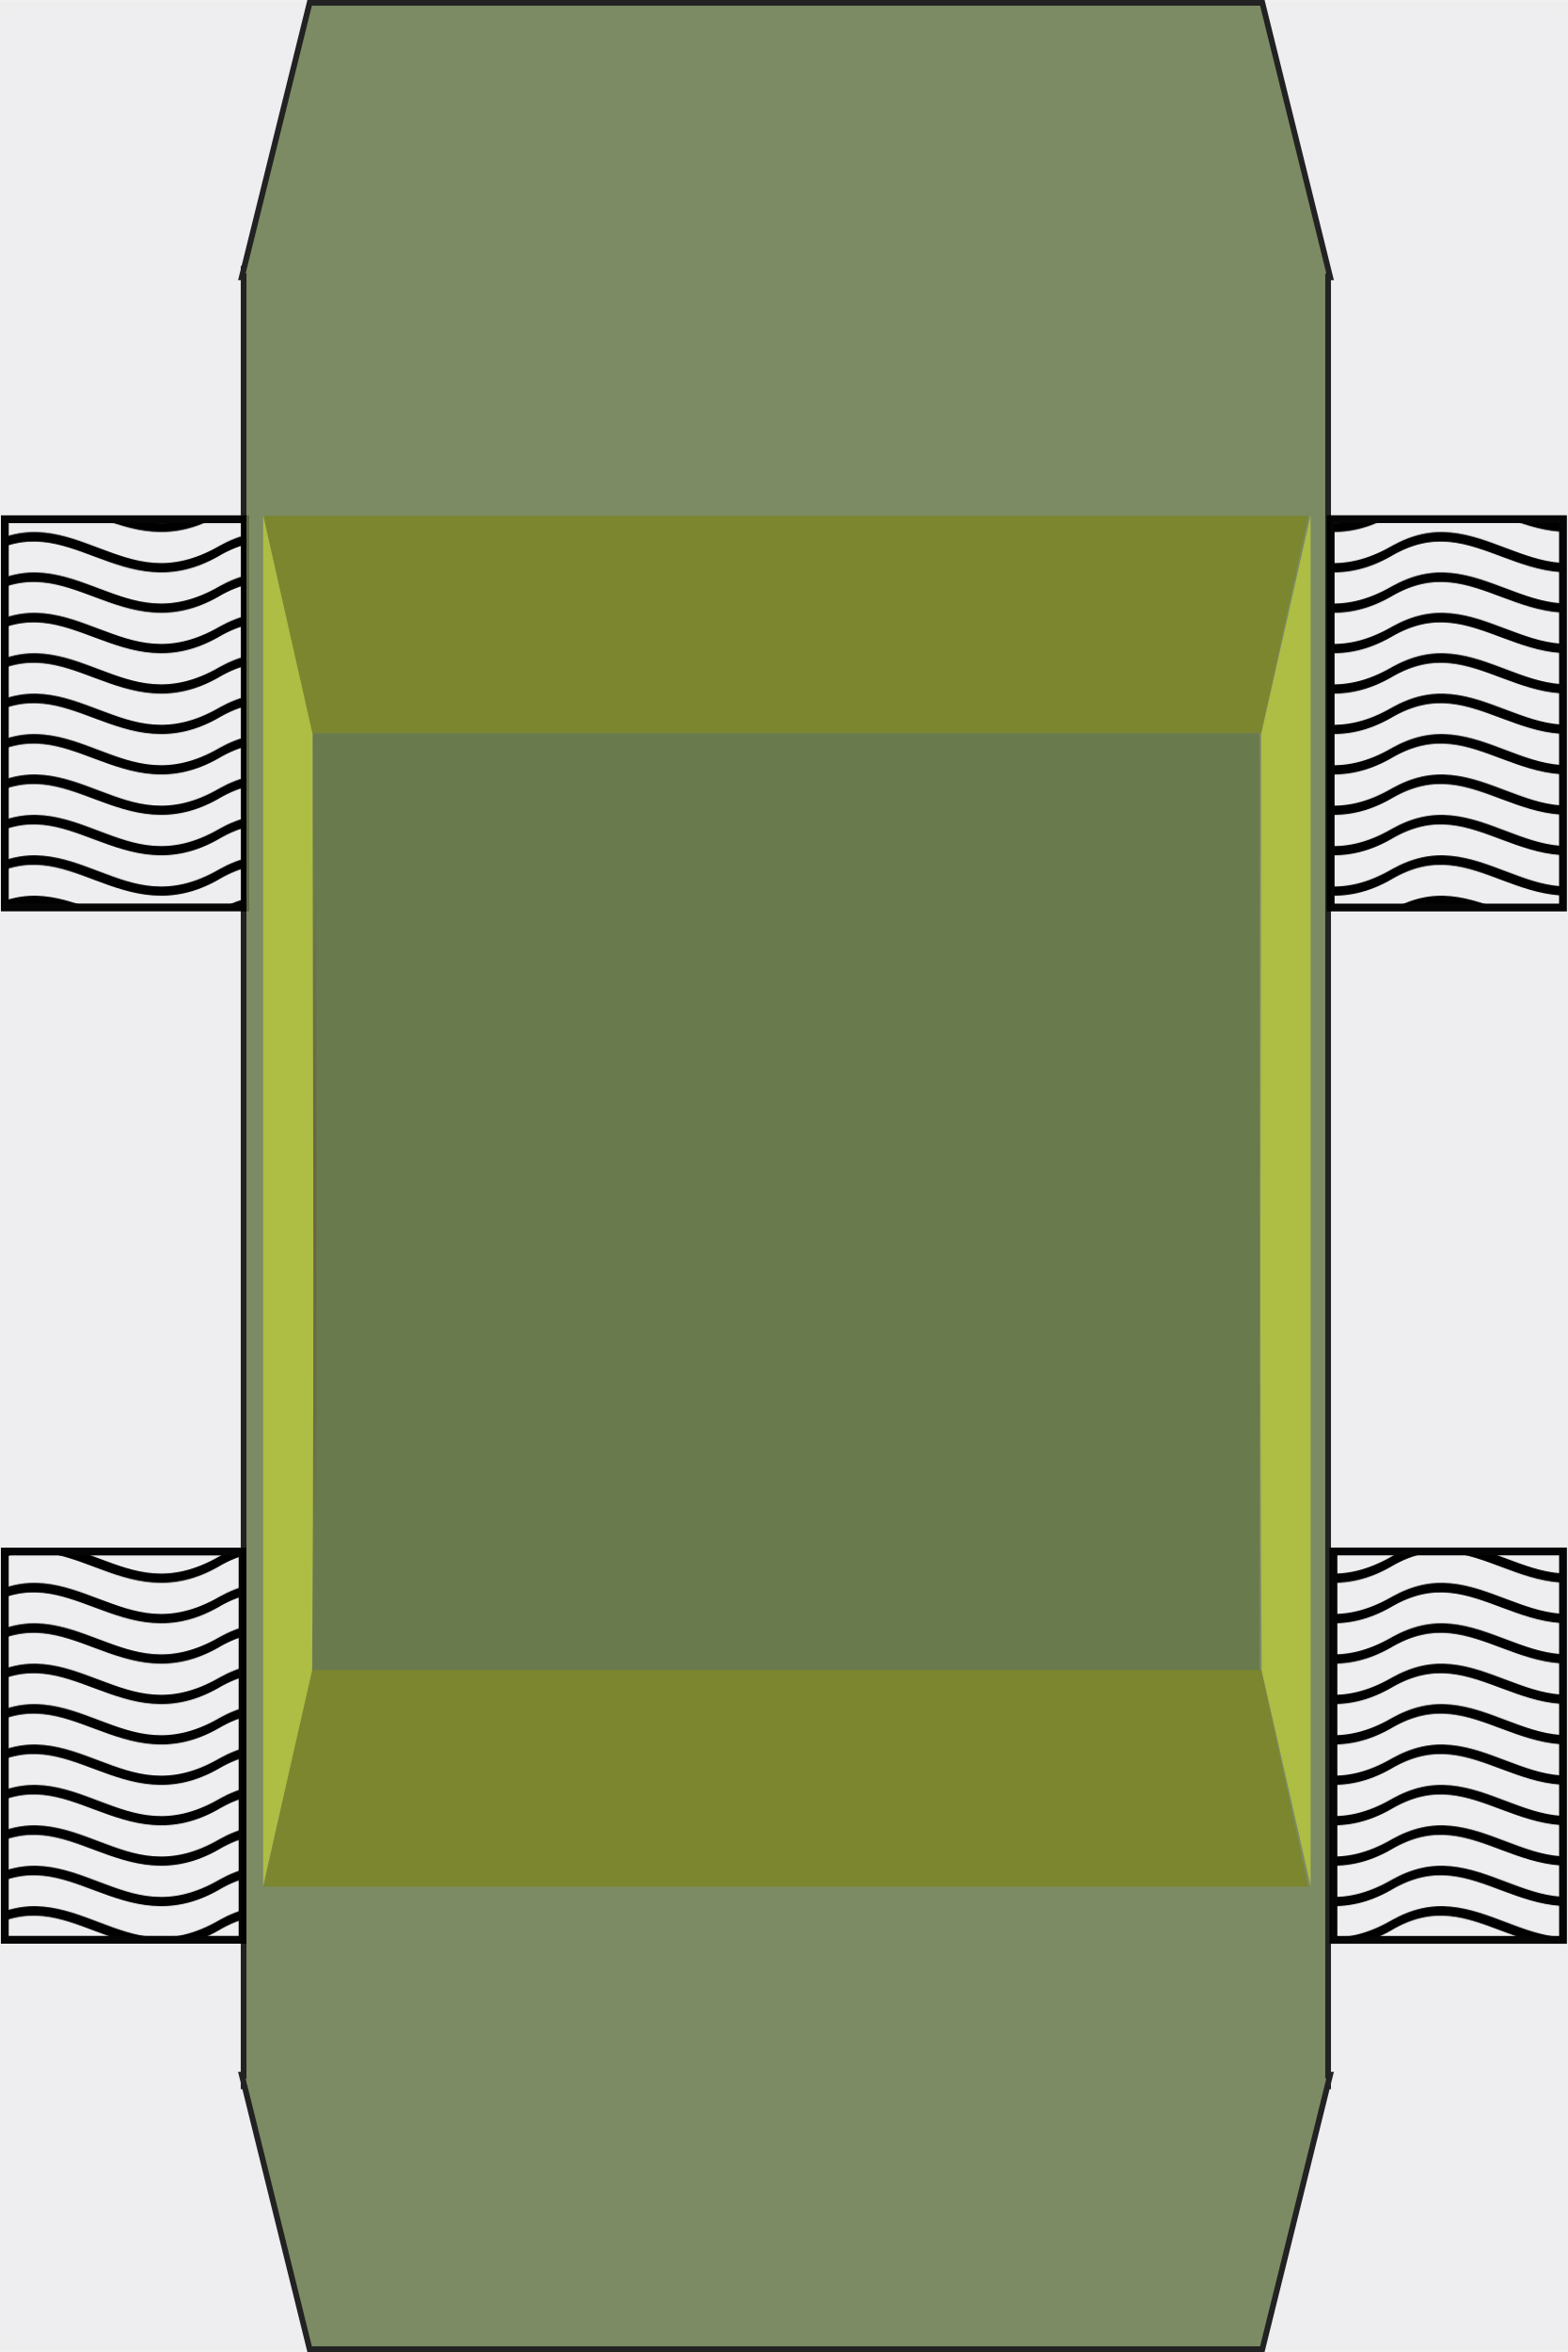
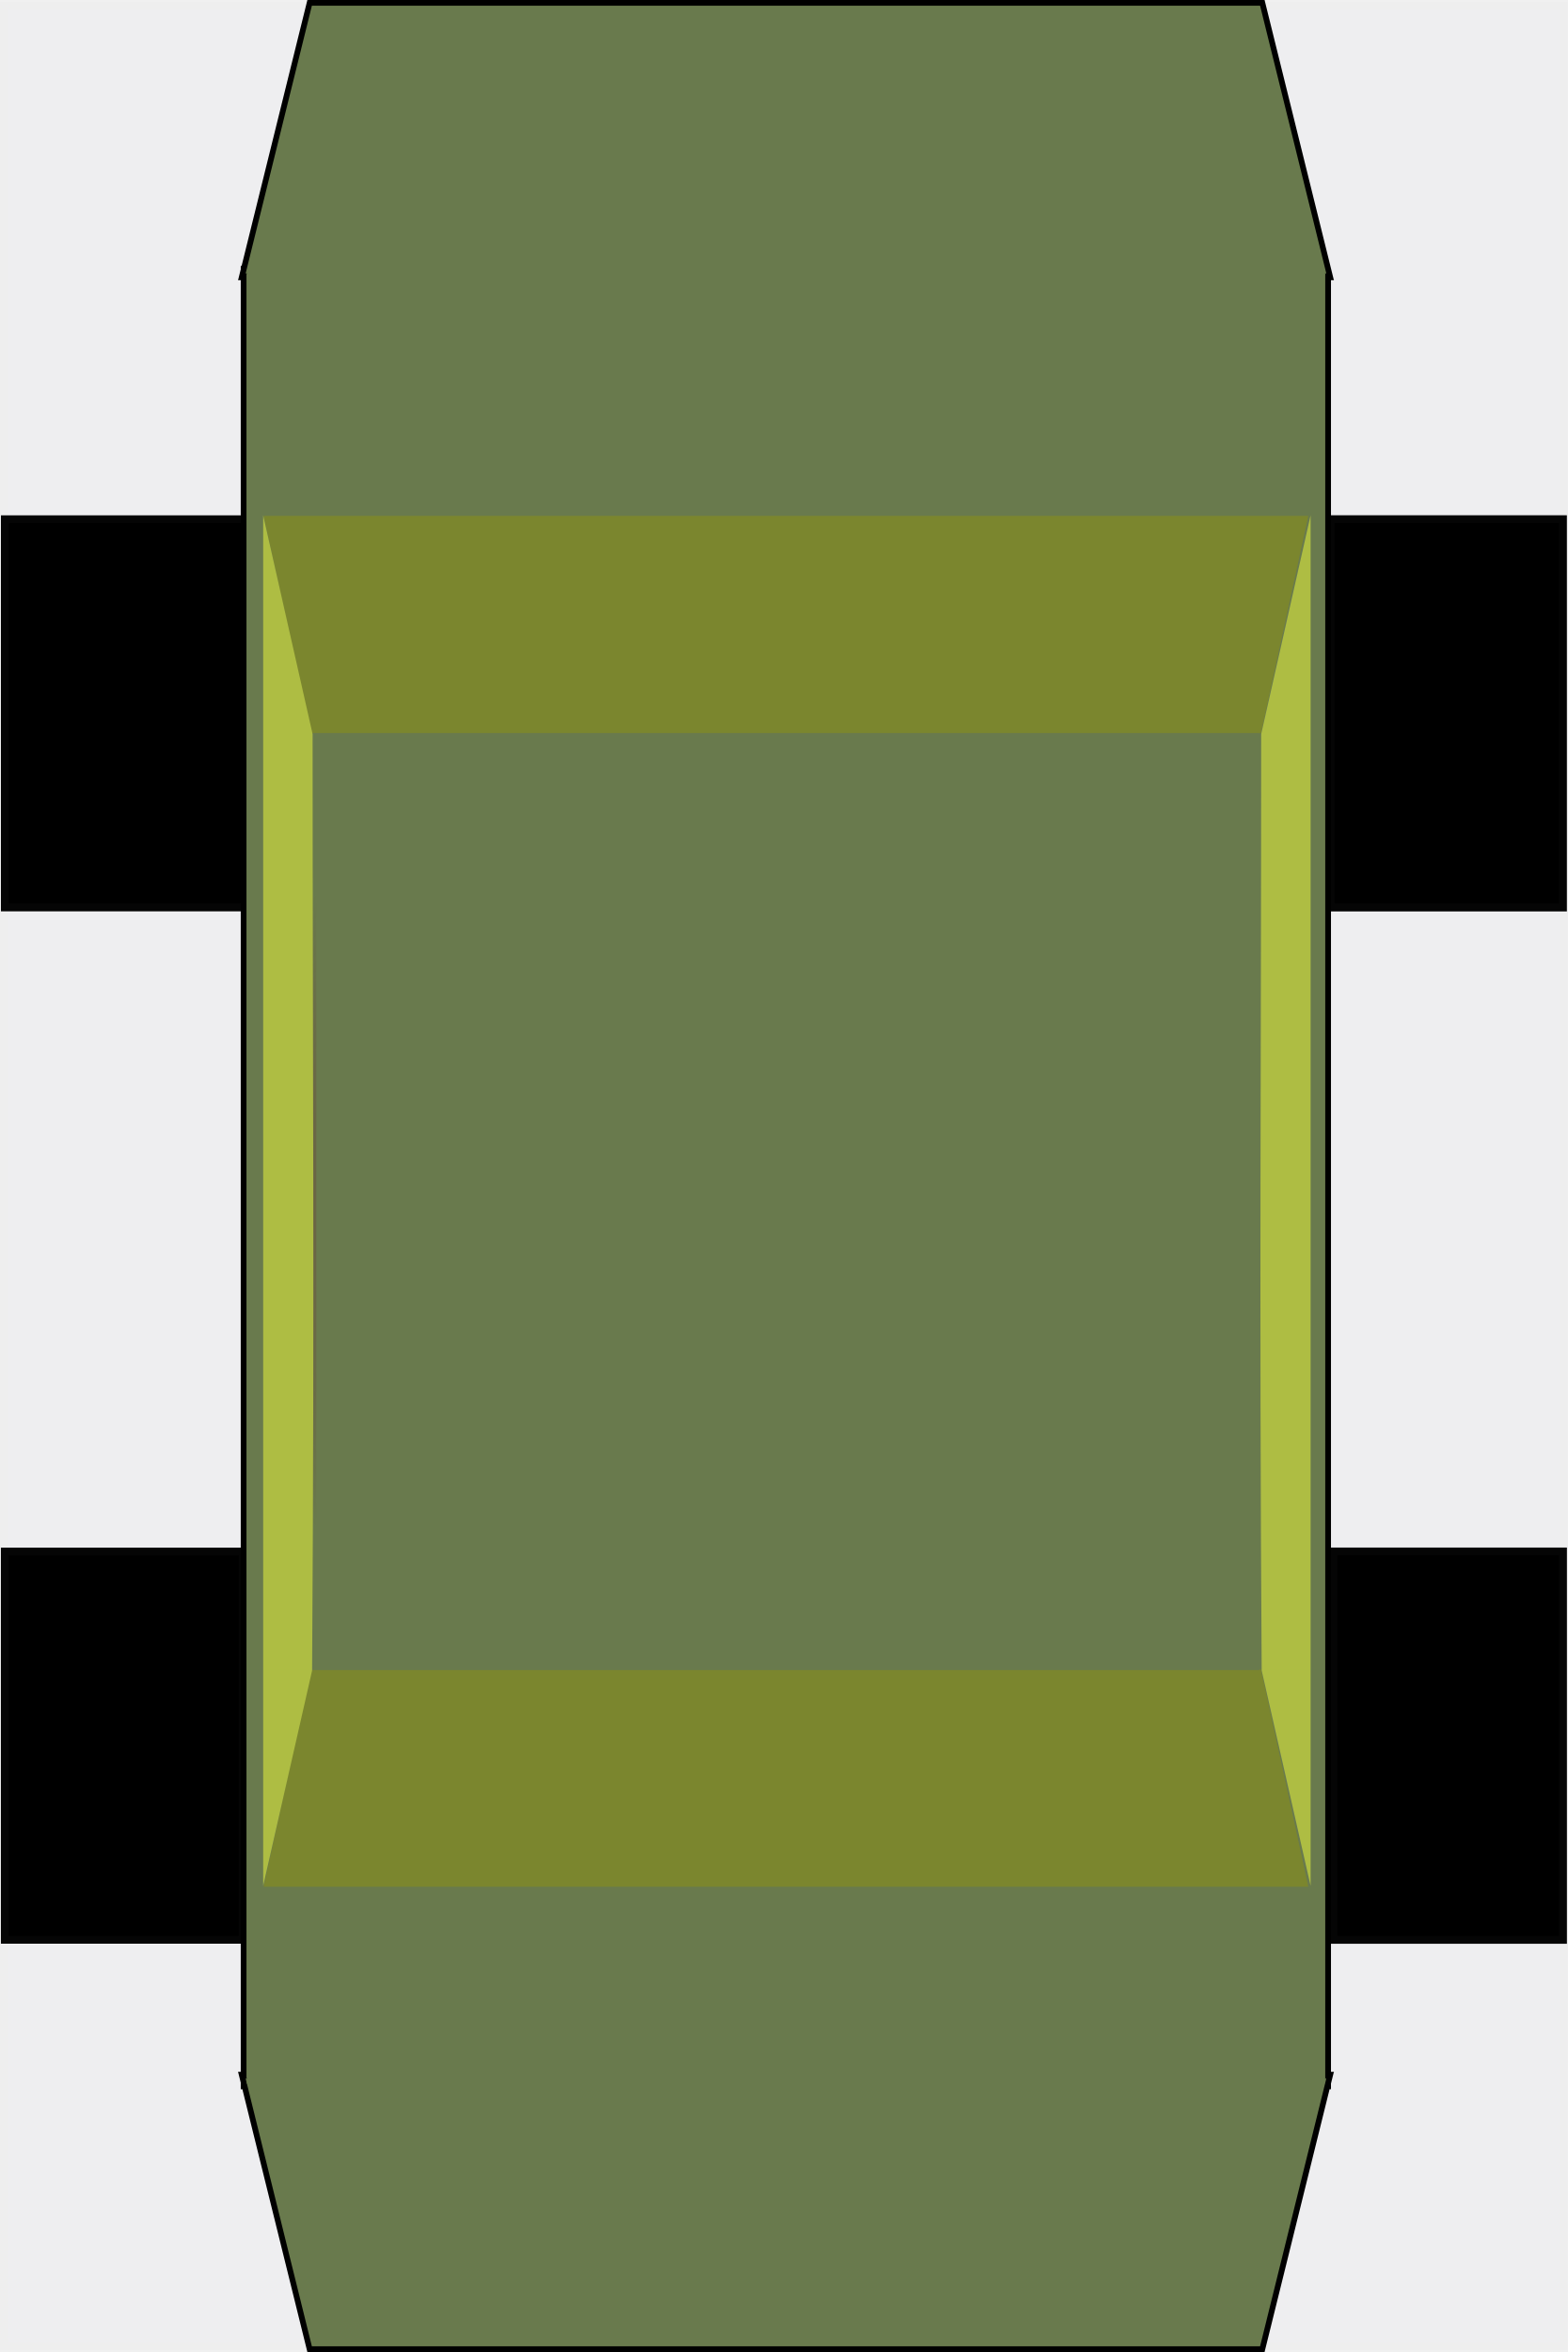
<svg xmlns="http://www.w3.org/2000/svg" xmlns:xlink="http://www.w3.org/1999/xlink" width="56.727mm" height="85.088mm" viewBox="0 0 201 301.494" id="svg2" version="1.1">
  <defs id="defs4">
-     <pattern id="Wavy" height="5.181" width="30.066" patternUnits="userSpaceOnUse">
-       <path id="path5547" d="M 7.597,0.061 C 5.079,-0.187 2.656,0.302 -0.01,1.788 L -0.01,3.061 C 2.773,1.431 5.173,1.052 7.472,1.280 C 9.770,1.508 11.969,2.361 14.253,3.218 C 18.820,4.931 23.804,6.676 30.066,3.061 L 30.062,1.788 C 23.622,5.497 19.246,3.770 14.691,2.061 C 12.413,1.207 10.115,0.311 7.597,0.061 z " style="fill:black;stroke:none;" />
-     </pattern>
    <linearGradient id="linearGradient5776-3">
      <stop id="stop5786" offset="0" style="stop-color:#7c4646;stop-opacity:1" />
      <stop id="stop5788" offset="1" style="stop-color:#682626;stop-opacity:0" />
    </linearGradient>
    <radialGradient xlink:href="#linearGradient5776-3" id="radialGradient5790" cx="271.768" cy="460.628" fx="271.768" fy="460.628" r="61.214" gradientTransform="matrix(0.669962,0.6930802,-0.711131,0.6874107,411.9526,-56.48645)" gradientUnits="userSpaceOnUse" />
  </defs>
  <g id="layer1" transform="translate(-182.3571,-294.4727)">
    <rect style="opacity:0.011;fill:#0000ff;fill-rule:evenodd;stroke:#000000;stroke-width:1px;stroke-linecap:butt;stroke-linejoin:miter;stroke-opacity:1" id="rect4136" width="200" height="300" x="182.857" y="295.219" />
-     <rect style="fill:url(#Wavy);fill-opacity:1;fill-rule:nonzero;stroke:#050505;stroke-width:1;stroke-linecap:butt;stroke-linejoin:miter;stroke-opacity:1;stroke-miterlimit:4;stroke-dasharray:none" id="rect4138" width="30.833" height="49.761" x="182.976" y="361.032" />
-     <rect y="361.022" x="352.966" height="49.782" width="29.782" id="rect4140" style="opacity:1;fill:url(#Wavy);fill-opacity:1;fill-rule:evenodd;stroke:#050505;stroke-width:1;stroke-linecap:butt;stroke-linejoin:miter;stroke-opacity:1;stroke-miterlimit:4;stroke-dasharray:none" />
-     <rect y="493.359" x="182.973" height="49.768" width="30.483" id="rect4142" style="fill:url(#Wavy);fill-opacity:1;fill-rule:evenodd;stroke:#050505;stroke-width:1;stroke-linecap:butt;stroke-linejoin:miter;stroke-opacity:1;stroke-miterlimit:4;stroke-dasharray:none" />
-     <rect style="fill:url(#Wavy);fill-opacity:1;fill-rule:evenodd;stroke:#050505;stroke-width:1;stroke-linecap:butt;stroke-linejoin:miter;stroke-opacity:1;stroke-miterlimit:4;stroke-dasharray:none" id="rect4144" width="29.432" height="49.789" x="353.32" y="493.348" />
-     <path style="opacity:0.859;fill:#697a4d;fill-opacity:1;fill-rule:evenodd;stroke:#000000;stroke-width:0.735px;stroke-linecap:butt;stroke-linejoin:miter;stroke-opacity:1" d="m 222.054,294.84 -8.435,34.088 -0.029,0 0,0.115 -0.21,0.85 0.083,0 -0.051,0.125 0.178,0 0,230.404 -0.178,0 0.051,0.125 -0.083,0 0.21,0.85 0,0.512 0.127,0 8.336,33.691 5.445,0 111.259,0 5.445,0 8.336,-33.691 0.097,0 0,-0.389 0.241,-0.973 -0.083,0 0.051,-0.125 -0.208,0 0,-230.404 0.208,0 -0.051,-0.125 0.083,0 -8.673,-35.053 -5.445,0 -111.259,0 -5.445,0 z" id="rect4146" />
+     <rect style="fill:#000000;fill-opacity:1;fill-rule:nonzero;stroke:#050505;stroke-width:1;stroke-linecap:butt;stroke-linejoin:miter;stroke-opacity:1;stroke-miterlimit:4;stroke-dasharray:none" id="rect4138" width="30.833" height="49.761" x="182.976" y="361.032" />
+     <rect y="361.022" x="352.966" height="49.782" width="29.782" id="rect4140" style="opacity:1;fill:#000000;fill-opacity:1;fill-rule:evenodd;stroke:#050505;stroke-width:1;stroke-linecap:butt;stroke-linejoin:miter;stroke-opacity:1;stroke-miterlimit:4;stroke-dasharray:none" />
+     <rect y="493.359" x="182.973" height="49.768" width="30.483" id="rect4142" style="fill:#000000;fill-opacity:1;fill-rule:evenodd;stroke:#050505;stroke-width:1;stroke-linecap:butt;stroke-linejoin:miter;stroke-opacity:1;stroke-miterlimit:4;stroke-dasharray:none" />
+     <rect style="fill:#000000;fill-opacity:1;fill-rule:evenodd;stroke:#050505;stroke-width:1;stroke-linecap:butt;stroke-linejoin:miter;stroke-opacity:1;stroke-miterlimit:4;stroke-dasharray:none" id="rect4144" width="29.432" height="49.789" x="353.32" y="493.348" />
+     <path style="opacity:1;fill:#697a4d;fill-opacity:1;fill-rule:evenodd;stroke:#000000;stroke-width:0.735px;stroke-linecap:butt;stroke-linejoin:miter;stroke-opacity:1" d="m 222.054,294.84 -8.435,34.088 -0.029,0 0,0.115 -0.21,0.85 0.083,0 -0.051,0.125 0.178,0 0,230.404 -0.178,0 0.051,0.125 -0.083,0 0.21,0.85 0,0.512 0.127,0 8.336,33.691 5.445,0 111.259,0 5.445,0 8.336,-33.691 0.097,0 0,-0.389 0.241,-0.973 -0.083,0 0.051,-0.125 -0.208,0 0,-230.404 0.208,0 -0.051,-0.125 0.083,0 -8.673,-35.053 -5.445,0 -111.259,0 -5.445,0 z" id="rect4146" />
    <path style="fill:#7b862e;fill-opacity:1;fill-rule:evenodd;stroke:none;stroke-width:1px;stroke-linecap:butt;stroke-linejoin:miter;stroke-opacity:1" d="m 216.156,360.602 6.072,27.865 4.385,0 113.031,0 4.385,0 6.07,-27.865 -0.098,0 -133.746,0 -0.1,0 z" id="rect5766" />
    <path id="path5772" d="m 216.156,536.324 6.072,-27.865 4.385,0 113.031,0 4.385,0 6.07,27.865 -0.098,0 -133.746,0 -0.1,0 z" style="fill:#7b862e;fill-opacity:1;fill-rule:evenodd;stroke:none;stroke-width:1px;stroke-linecap:butt;stroke-linejoin:miter;stroke-opacity:1" />
    <rect style="fill:#697a4d;fill-opacity:1;fill-rule:evenodd;stroke:url(#radialGradient5790);stroke-width:1px;stroke-linecap:butt;stroke-linejoin:miter;stroke-opacity:1" id="rect5774" width="121.429" height="120.089" x="222.414" y="388.467" ry="0" />
    <path id="path5800" d="m 216.099,536.208 6.273,-27.599 c 0.321,-49.623 0.063,-76.694 0.063,-120.038 l -6.336,-28.038 0,0.128 0,175.417 0,0.131 z" style="fill:#aebd43;fill-opacity:1;fill-rule:evenodd;stroke:none;stroke-width:1px;stroke-linecap:butt;stroke-linejoin:miter;stroke-opacity:1" />
    <path style="fill:#aebd43;fill-opacity:1;fill-rule:evenodd;stroke:none;stroke-width:1px;stroke-linecap:butt;stroke-linejoin:miter;stroke-opacity:1" d="m 350.391,536.208 -6.273,-27.599 c -0.321,-49.623 -0.063,-76.694 -0.063,-120.038 l 6.336,-28.038 0,0.128 0,175.417 0,0.131 z" id="path5802" />
    <flowRoot xml:space="preserve" id="flowRoot5866" style="font-style:normal;font-weight:normal;font-size:36.899px;line-height:125%;font-family:sans-serif;letter-spacing:0px;word-spacing:0px;writing-mode:lr-tb;fill:#ffffff;fill-opacity:1;stroke:none;stroke-width:1px;stroke-linecap:butt;stroke-linejoin:miter;stroke-opacity:1;" transform="translate(10.3904,20.94214)">
      <flowRegion id="flowRegion5868">
        <rect id="rect5870" width="142.706" height="128.861" x="245.167" y="370.953" style="fill:#ffffff;fill-opacity:1;" />
      </flowRegion>
      <flowPara id="flowPara5872" style="font-size:84.341px;fill:#ffffff;fill-opacity:1;">1</flowPara>
    </flowRoot>
  </g>
</svg>
